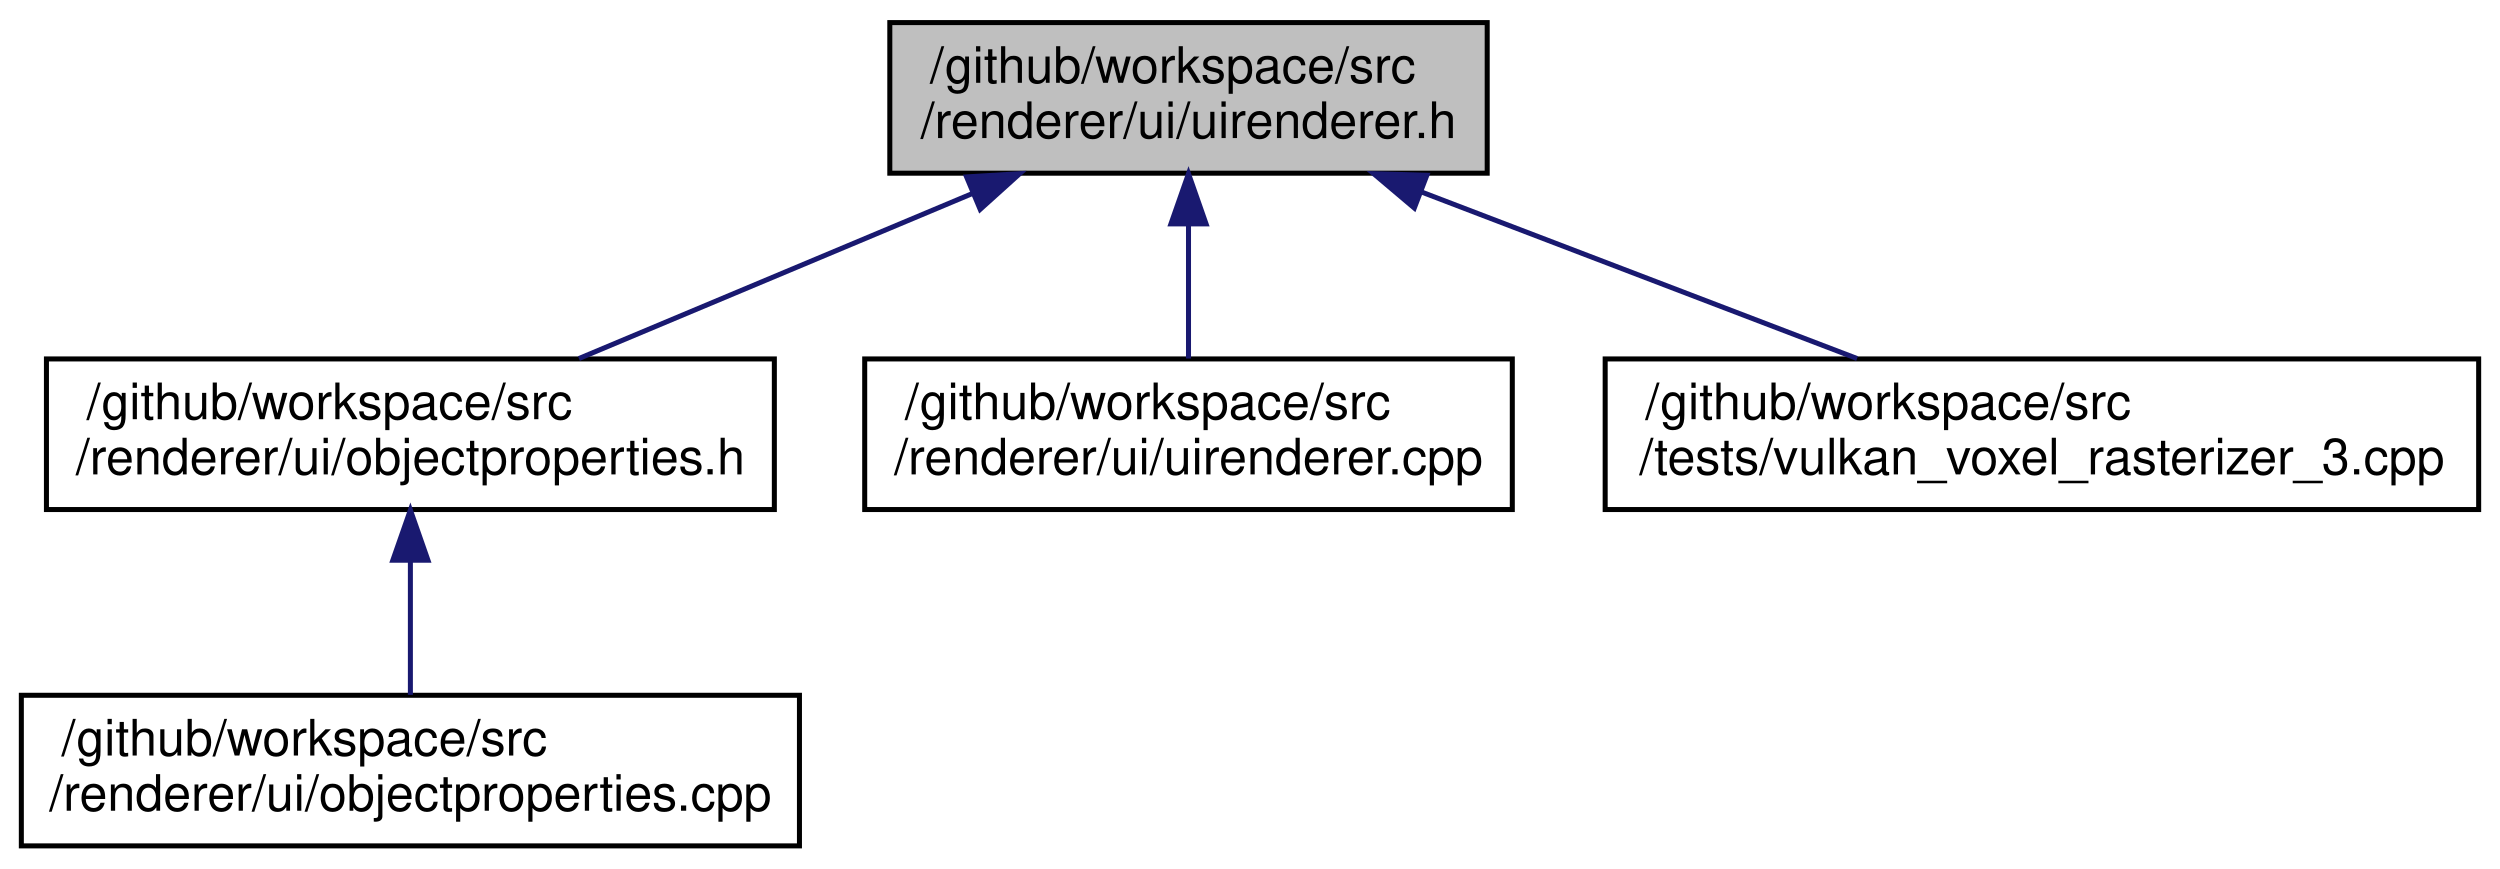
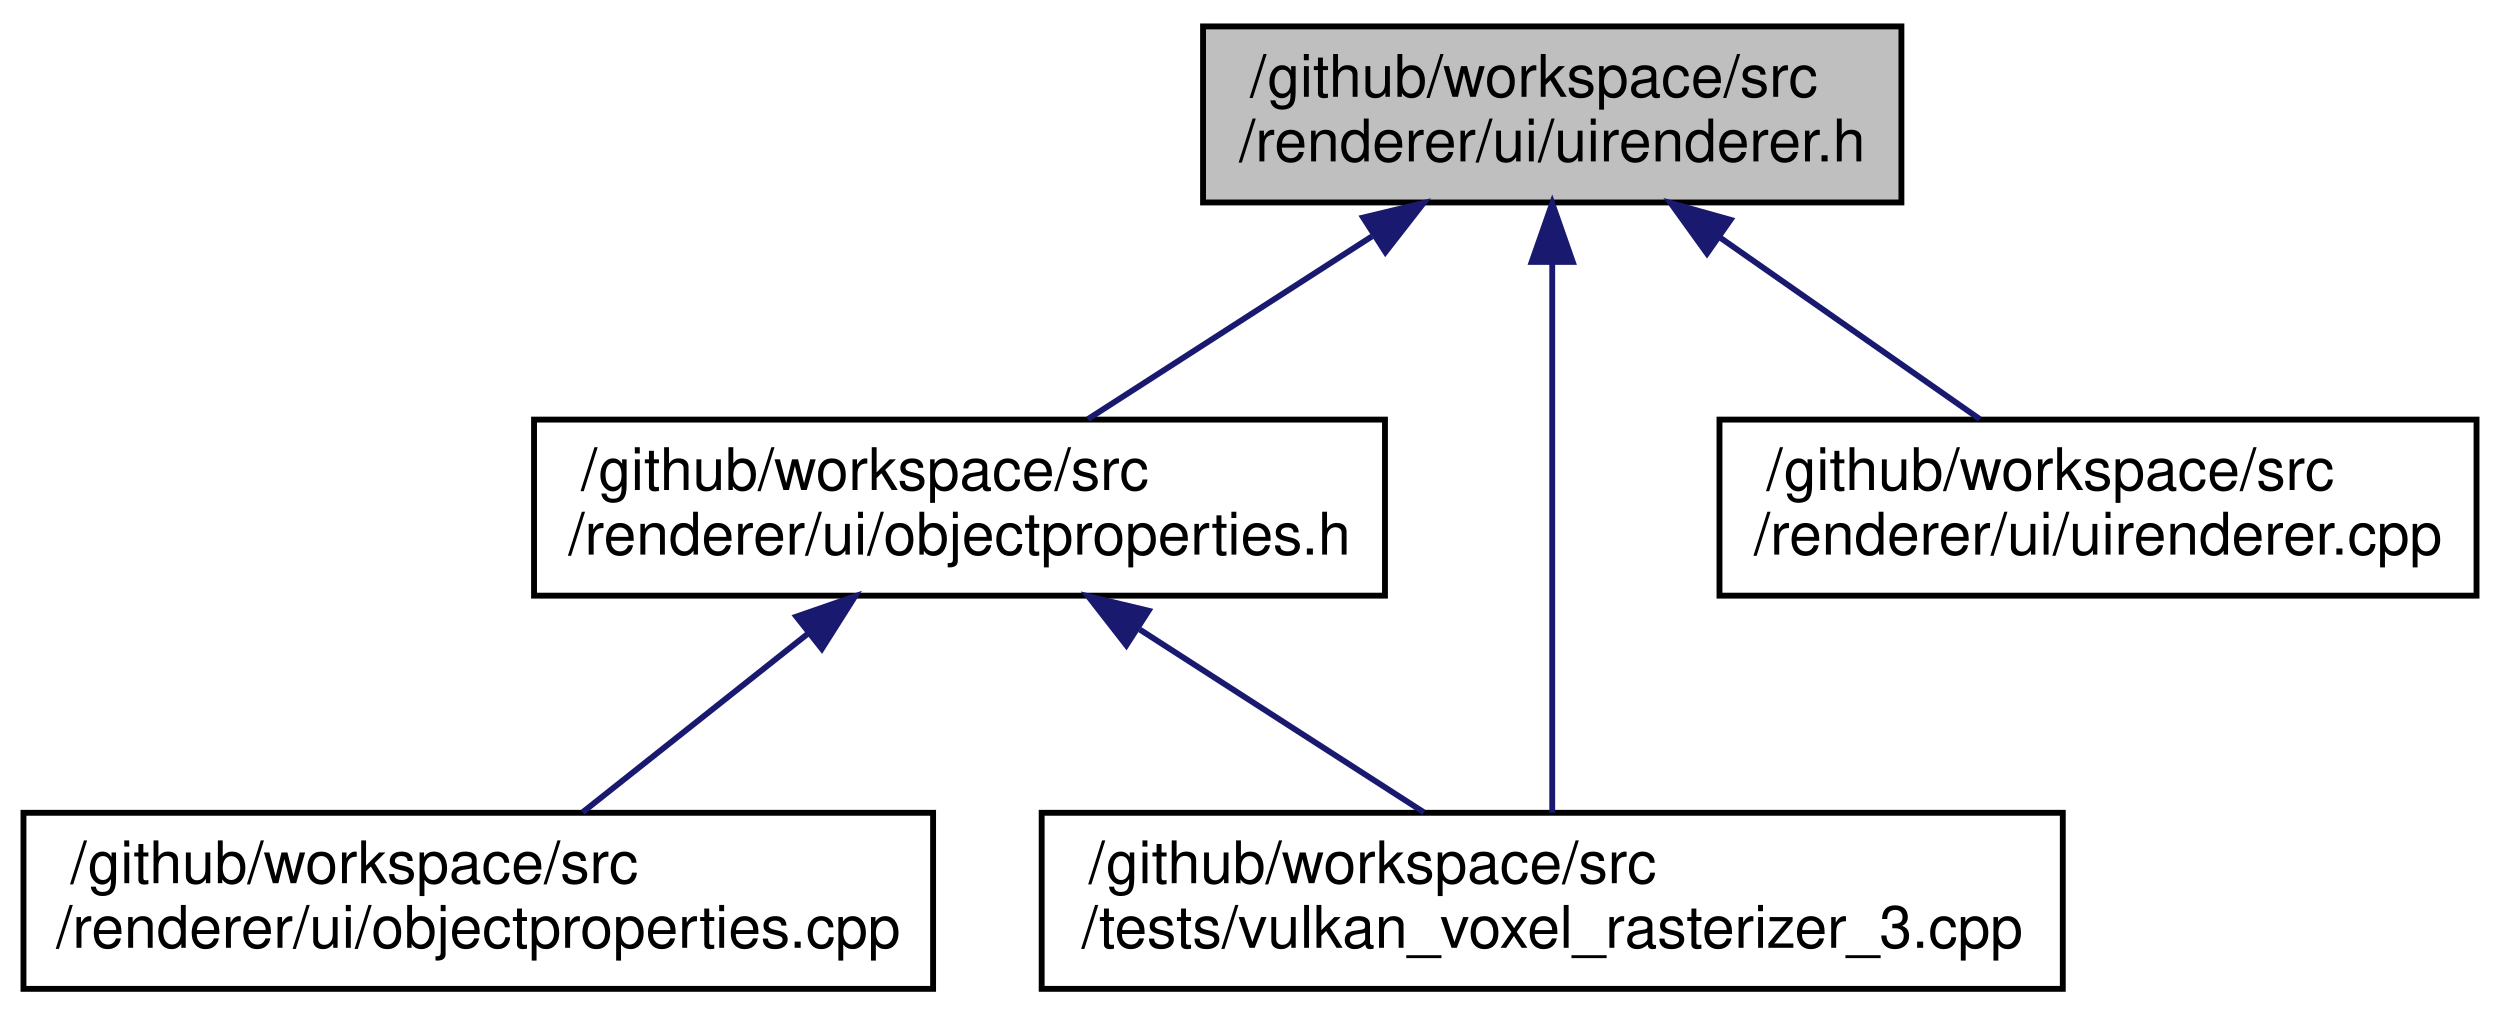
- <svg xmlns="http://www.w3.org/2000/svg" xmlns:xlink="http://www.w3.org/1999/xlink" width="498pt" height="173pt" viewBox="0.00 0.00 497.50 173.00">
+ <svg xmlns="http://www.w3.org/2000/svg" xmlns:xlink="http://www.w3.org/1999/xlink" width="426pt" height="173pt" viewBox="0.00 0.00 426.00 173.00">
  <g id="graph0" class="graph" transform="scale(1 1) rotate(0) translate(4 169)">
    <g id="node1" class="node">
      <g id="a_node1">
        <a xlink:title=" ">
-           <polygon fill="#bfbfbf" stroke="black" points="173,-134.5 173,-164.5 292,-164.5 292,-134.5 173,-134.5" />
-           <text text-anchor="start" x="181" y="-152.5" font-family="Helvetica,sans-Serif" font-size="10.00">/github/workspace/src</text>
-           <text text-anchor="middle" x="232.5" y="-141.5" font-family="Helvetica,sans-Serif" font-size="10.00">/renderer/ui/uirenderer.h</text>
+           <polygon fill="#bfbfbf" stroke="black" points="201,-134.5 201,-164.5 320,-164.5 320,-134.5 201,-134.5" />
+           <text text-anchor="start" x="209" y="-152.5" font-family="Helvetica,sans-Serif" font-size="10.00">/github/workspace/src</text>
+           <text text-anchor="middle" x="260.5" y="-141.5" font-family="Helvetica,sans-Serif" font-size="10.00">/renderer/ui/uirenderer.h</text>
        </a>
      </g>
    </g>
    <g id="node2" class="node">
      <g id="a_node2">
        <a xlink:href="objectproperties_8h.html" target="_top" xlink:title=" ">
-           <polygon fill="none" stroke="black" points="5,-67.5 5,-97.5 150,-97.5 150,-67.5 5,-67.5" />
-           <text text-anchor="start" x="13" y="-85.5" font-family="Helvetica,sans-Serif" font-size="10.00">/github/workspace/src</text>
-           <text text-anchor="middle" x="77.5" y="-74.5" font-family="Helvetica,sans-Serif" font-size="10.00">/renderer/ui/objectproperties.h</text>
+           <polygon fill="none" stroke="black" points="87,-67.5 87,-97.5 232,-97.5 232,-67.5 87,-67.5" />
+           <text text-anchor="start" x="95" y="-85.5" font-family="Helvetica,sans-Serif" font-size="10.00">/github/workspace/src</text>
+           <text text-anchor="middle" x="159.5" y="-74.5" font-family="Helvetica,sans-Serif" font-size="10.00">/renderer/ui/objectproperties.h</text>
        </a>
      </g>
    </g>
    <g id="edge1" class="edge">
-       <path fill="none" stroke="midnightblue" d="M189.35,-130.41C164.61,-120.03 134,-107.2 111.07,-97.58" />
-       <polygon fill="midnightblue" stroke="midnightblue" points="188.29,-133.76 198.87,-134.4 191,-127.3 188.29,-133.76" />
+       <path fill="none" stroke="midnightblue" d="M229.79,-128.73C214.16,-118.68 195.53,-106.68 181.37,-97.58" />
+       <polygon fill="midnightblue" stroke="midnightblue" points="228.28,-131.93 238.58,-134.4 232.07,-126.04 228.28,-131.93" />
    </g>
    <g id="node4" class="node">
      <g id="a_node4">
-         <a xlink:href="uirenderer_8cpp.html" target="_top" xlink:title=" ">
-           <polygon fill="none" stroke="black" points="168,-67.5 168,-97.5 297,-97.5 297,-67.5 168,-67.5" />
-           <text text-anchor="start" x="176" y="-85.5" font-family="Helvetica,sans-Serif" font-size="10.00">/github/workspace/src</text>
-           <text text-anchor="middle" x="232.5" y="-74.5" font-family="Helvetica,sans-Serif" font-size="10.00">/renderer/ui/uirenderer.cpp</text>
+         <a xlink:href="vulkan__voxel__rasterizer__3_8cpp.html" target="_top" xlink:title=" ">
+           <polygon fill="none" stroke="black" points="173.5,-0.5 173.5,-30.5 347.5,-30.5 347.5,-0.5 173.5,-0.5" />
+           <text text-anchor="start" x="181.5" y="-18.5" font-family="Helvetica,sans-Serif" font-size="10.00">/github/workspace/src</text>
+           <text text-anchor="middle" x="260.5" y="-7.5" font-family="Helvetica,sans-Serif" font-size="10.00">/tests/vulkan_voxel_rasterizer_3.cpp</text>
        </a>
      </g>
    </g>
-     <g id="edge3" class="edge">
-       <path fill="none" stroke="midnightblue" d="M232.5,-124.11C232.5,-115.15 232.5,-105.32 232.5,-97.58" />
-       <polygon fill="midnightblue" stroke="midnightblue" points="229,-124.4 232.5,-134.4 236,-124.4 229,-124.4" />
+     <g id="edge5" class="edge">
+       <path fill="none" stroke="midnightblue" d="M260.5,-124.02C260.5,-96.51 260.5,-52.79 260.5,-30.52" />
+       <polygon fill="midnightblue" stroke="midnightblue" points="257,-124.37 260.5,-134.37 264,-124.37 257,-124.37" />
    </g>
    <g id="node5" class="node">
      <g id="a_node5">
-         <a xlink:href="vulkan__voxel__rasterizer__3_8cpp.html" target="_top" xlink:title=" ">
-           <polygon fill="none" stroke="black" points="315.5,-67.5 315.5,-97.5 489.5,-97.5 489.5,-67.5 315.5,-67.5" />
-           <text text-anchor="start" x="323.5" y="-85.5" font-family="Helvetica,sans-Serif" font-size="10.00">/github/workspace/src</text>
-           <text text-anchor="middle" x="402.5" y="-74.5" font-family="Helvetica,sans-Serif" font-size="10.00">/tests/vulkan_voxel_rasterizer_3.cpp</text>
+         <a xlink:href="uirenderer_8cpp.html" target="_top" xlink:title=" ">
+           <polygon fill="none" stroke="black" points="289,-67.5 289,-97.5 418,-97.5 418,-67.5 289,-67.5" />
+           <text text-anchor="start" x="297" y="-85.5" font-family="Helvetica,sans-Serif" font-size="10.00">/github/workspace/src</text>
+           <text text-anchor="middle" x="353.5" y="-74.5" font-family="Helvetica,sans-Serif" font-size="10.00">/renderer/ui/uirenderer.cpp</text>
        </a>
      </g>
    </g>
    <g id="edge4" class="edge">
-       <path fill="none" stroke="midnightblue" d="M278.74,-130.82C306.07,-120.37 340.19,-107.32 365.68,-97.58" />
-       <polygon fill="midnightblue" stroke="midnightblue" points="277.48,-127.56 269.39,-134.4 279.98,-134.09 277.48,-127.56" />
+       <path fill="none" stroke="midnightblue" d="M289.19,-128.45C303.49,-118.45 320.45,-106.6 333.36,-97.58" />
+       <polygon fill="midnightblue" stroke="midnightblue" points="286.87,-125.8 280.68,-134.4 290.88,-131.54 286.87,-125.8" />
    </g>
    <g id="node3" class="node">
      <g id="a_node3">
        <a xlink:href="objectproperties_8cpp.html" target="_top" xlink:title=" ">
          <polygon fill="none" stroke="black" points="0,-0.5 0,-30.5 155,-30.5 155,-0.5 0,-0.5" />
          <text text-anchor="start" x="8" y="-18.5" font-family="Helvetica,sans-Serif" font-size="10.00">/github/workspace/src</text>
          <text text-anchor="middle" x="77.5" y="-7.5" font-family="Helvetica,sans-Serif" font-size="10.00">/renderer/ui/objectproperties.cpp</text>
        </a>
      </g>
    </g>
    <g id="edge2" class="edge">
-       <path fill="none" stroke="midnightblue" d="M77.5,-57.11C77.5,-48.15 77.5,-38.32 77.5,-30.58" />
-       <polygon fill="midnightblue" stroke="midnightblue" points="74,-57.4 77.5,-67.4 81,-57.4 74,-57.4" />
+       <path fill="none" stroke="midnightblue" d="M133.85,-61.17C121.31,-51.23 106.53,-39.51 95.26,-30.58" />
+       <polygon fill="midnightblue" stroke="midnightblue" points="131.7,-63.93 141.71,-67.4 136.04,-58.44 131.7,-63.93" />
+     </g>
+     <g id="edge3" class="edge">
+       <path fill="none" stroke="midnightblue" d="M190.21,-61.73C205.84,-51.68 224.47,-39.68 238.63,-30.58" />
+       <polygon fill="midnightblue" stroke="midnightblue" points="187.93,-59.04 181.42,-67.4 191.72,-64.93 187.93,-59.04" />
    </g>
  </g>
</svg>
